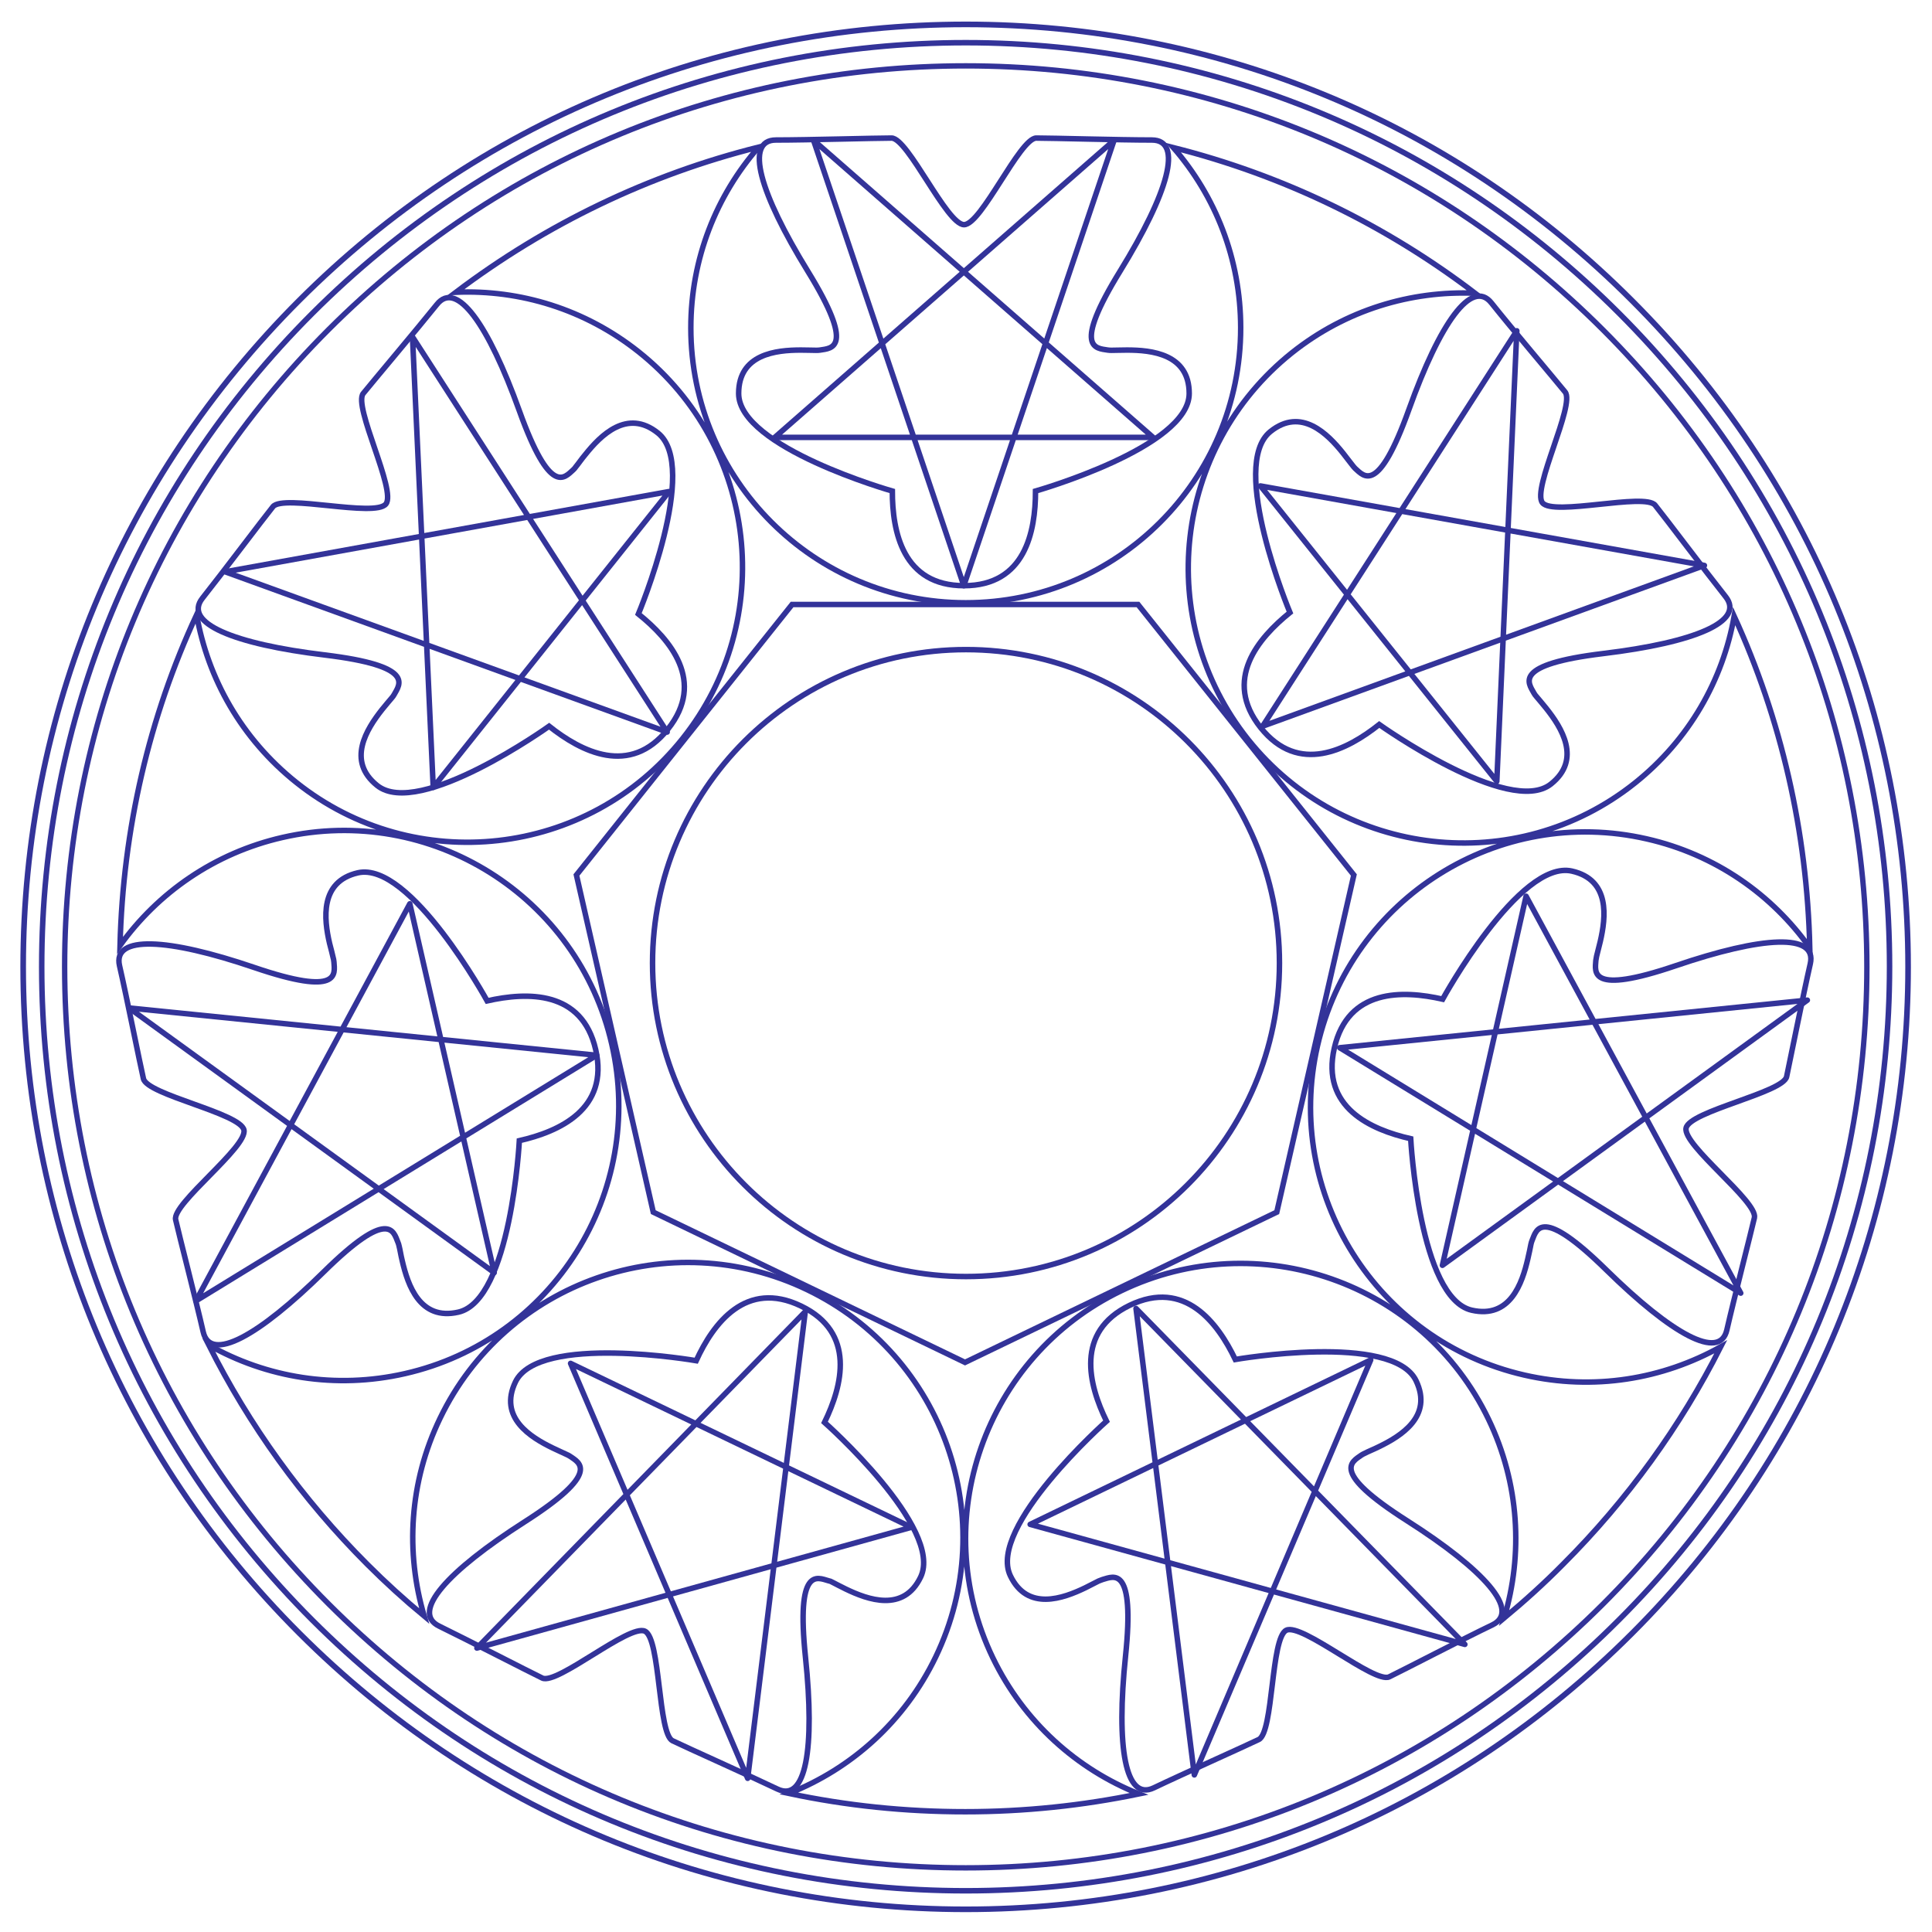
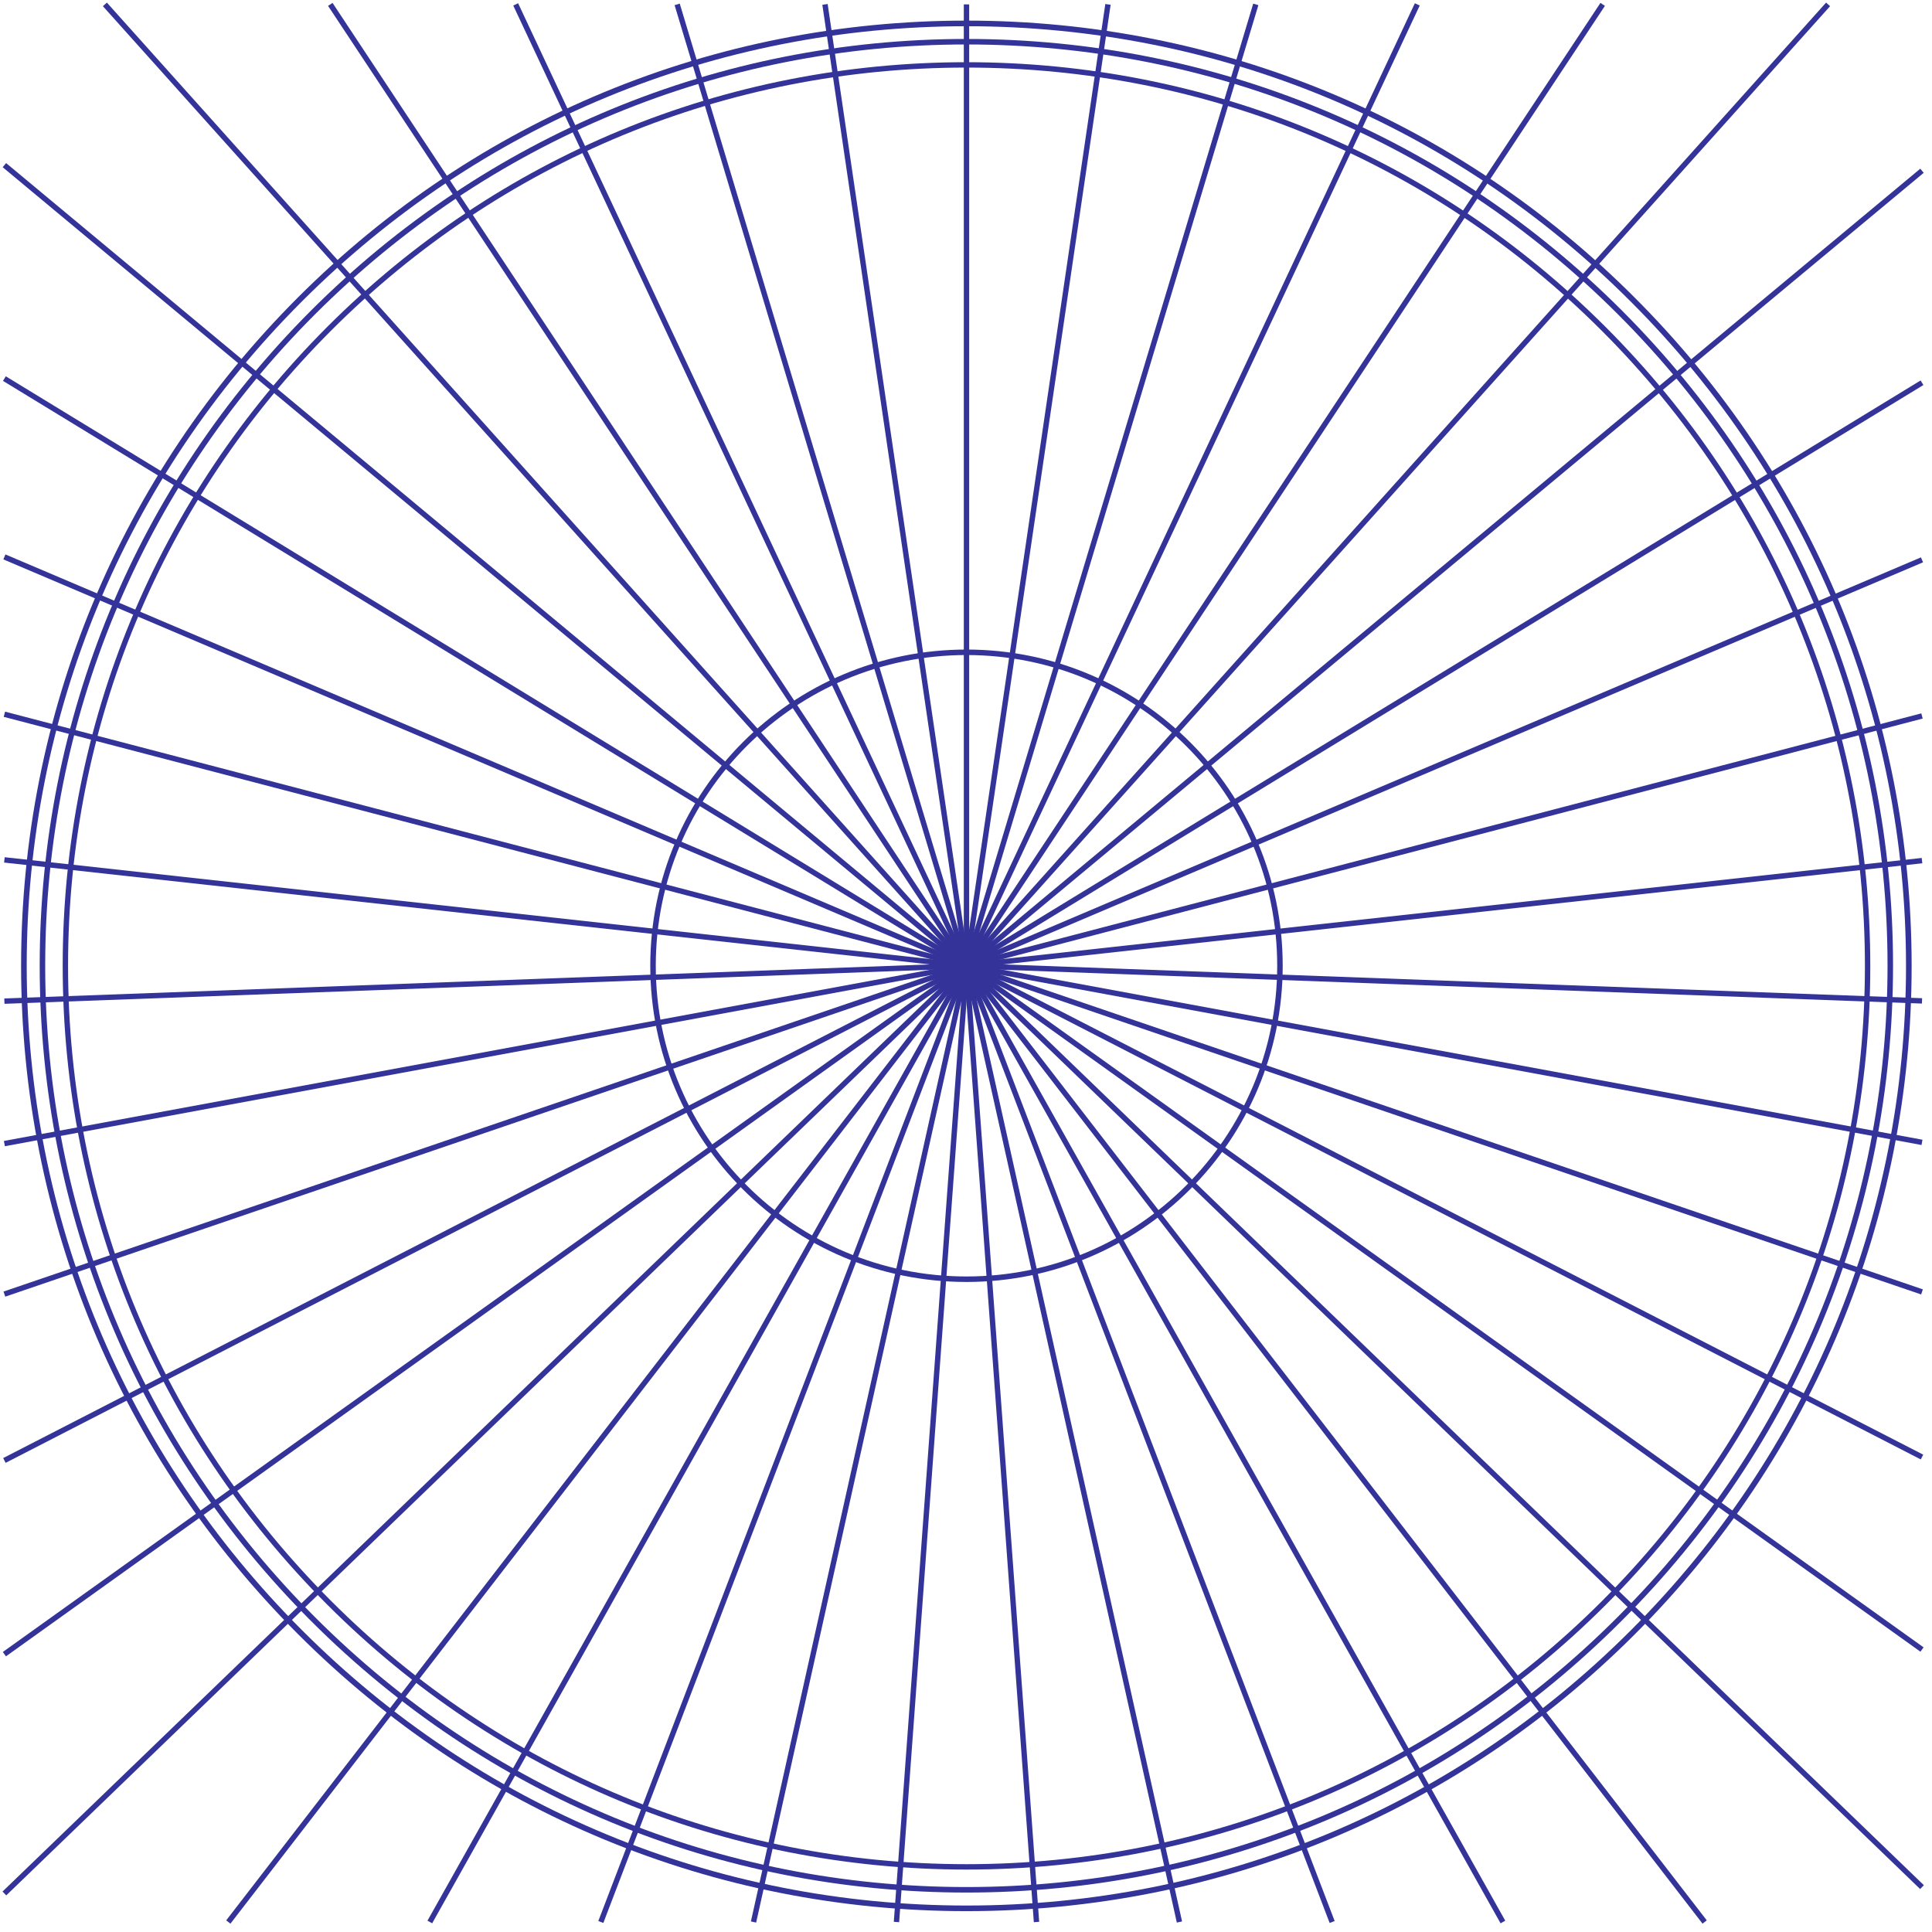
- <svg xmlns="http://www.w3.org/2000/svg" version="1.1" id="Layer_1" x="0px" y="0px" viewBox="0 0 792 792" style="enable-background:new 0 0 792 792;" xml:space="preserve">
-   <style type="text/css">
- 	.st0{fill:none;stroke:#333399;stroke-width:2.257;stroke-miterlimit:10;}
- 	.st1{fill:none;stroke:#333399;stroke-width:2.201;stroke-miterlimit:10;}
- 	.st2{fill:none;stroke:#333399;stroke-width:2.242;stroke-miterlimit:10;}
- 	.st3{fill:none;stroke:#333399;stroke-width:2.254;stroke-miterlimit:10;}
- 	.st4{fill:none;stroke:#333399;stroke-width:2.303;stroke-miterlimit:10;}
- 	.st5{fill:none;stroke:#333399;stroke-width:2.254;stroke-linejoin:round;stroke-miterlimit:10;}
- </style>
-   <g id="Layer_1_1_">
-     <path class="st0" d="M395.9,775.1c-101.2,0-196.3-39.4-267.8-110.9s-111-166.7-111-267.9C17.1,295.2,56.5,200,128,128.5   s166.7-111,267.9-111s196.3,39.4,267.8,110.9s110.9,166.7,110.9,267.8c0,101.2-39.4,196.3-110.9,267.8   C592.2,735.7,497,775.1,395.9,775.1z" />
-     <path class="st1" d="M395.9,765.7c-98.7,0-191.4-38.4-261.2-108.2S26.5,495,26.5,396.3s38.4-191.4,108.2-261.2S297.2,27,395.9,27   s191.4,38.4,261.2,108.2s108.2,162.5,108.2,261.2s-38.4,191.4-108.2,261.2C587.3,727.3,494.5,765.7,395.9,765.7z" />
-     <path class="st2" d="M624.9,563.7c-60.7-13.9-98.7-74.3-84.8-135s74.3-98.7,135-84.8c28.1,6.4,51.3,22.8,66.8,44.6   c-1.1-47.6-11.7-93.7-31-135.9c-4.6,26.1-18.4,50.6-40.7,68.4c-48.7,38.8-119.6,30.8-158.5-17.8c-38.8-48.7-30.8-119.6,17.8-158.5   c22.2-17.7,48.9-25.6,75.2-24.5C567.7,92,525.8,71.8,481,60.5c17.2,19.8,27.6,45.6,27.6,73.9c0,62.3-50.5,112.7-112.7,112.7   s-112.7-50.5-112.7-112.7c0-28.4,10.5-54.3,27.8-74.1c-44.8,11.2-86.9,31.4-124.1,59.5c26.2-1.1,52.9,6.9,75,24.5   c48.7,38.8,56.7,109.8,17.9,158.5S170,359.5,121.4,320.7C99,302.8,85.2,278.2,80.6,252c-19.5,42-30.2,88-31.4,135.6   c15.5-21.6,38.6-37.9,66.6-44.3c60.7-13.9,121.2,24.1,135,84.8c13.9,60.7-24.1,121.2-84.8,135c-28.5,6.5-56.9,1.6-80.4-11.7   c16.5,32.8,38.3,63.2,65,89.9c7.5,7.5,15.2,14.5,23.3,21.2c-7.7-26-6.2-54.8,6.5-81.1c27-56.1,94.4-79.7,150.5-52.7   s79.7,94.4,52.7,150.5c-12.8,26.6-34.7,45.9-60.2,56c23.5,5,47.7,7.5,72.3,7.5c24.2,0,48-2.5,71.2-7.3   c-25.3-10.1-47.1-29.3-59.9-55.8c-27-56.1-3.4-123.5,52.7-150.5s123.5-3.4,150.5,52.7c12.7,26.4,14.2,55.4,6.4,81.5   c8.3-6.9,16.4-14.2,24.1-22c26.5-26.5,48.2-56.6,64.7-89.2C681.6,565.4,653.3,570.2,624.9,563.7z" />
-     <polygon class="st3" points="324.7,247.8 236.3,358.7 267.8,496.9 395.6,558.5 523.4,496.9 555,358.7 466.5,247.8  " />
-     <circle class="st3" cx="396" cy="394.8" r="128.5" />
-     <path class="st4" d="M395.9,782.7c-103.2,0-200.2-40.2-273.2-113.2S9.5,499.5,9.5,396.3s40.2-200.2,113.2-273.2S292.7,10,395.9,10   S596.1,50.2,669,123.2c73,73,113.2,170,113.2,273.2S742,596.6,669,669.6C596.1,742.5,499.1,782.7,395.9,782.7z" />
+ <svg xmlns="http://www.w3.org/2000/svg" baseProfile="tiny" version="1.1" viewBox="0 0 792 792" xml:space="preserve">
+   <g fill="none" stroke="#339" stroke-miterlimit="10">
+     <path d="m396.2 774.7c-101.2 0-196.3-39.4-267.8-110.9s-111-166.7-111-267.9c0-101.1 39.4-196.3 110.9-267.8s166.7-111 267.9-111 196.3 39.4 267.8 110.9 110.9 166.7 110.9 267.8c0 101.2-39.4 196.3-110.9 267.8-71.5 71.7-166.7 111.1-267.8 111.1z" stroke-width="2.257" />
+     <path d="M396.2,765.3c-98.7,0-191.4-38.4-261.2-108.2   S26.8,494.6,26.8,395.9S65.2,204.5,135,134.7S297.5,26.6,396.2,26.6S587.6,65,657.4,134.8S765.6,297.3,765.6,396   s-38.4,191.4-108.2,261.2C587.6,726.9,494.8,765.3,396.2,765.3z" stroke-width="2.201" />
+     <circle cx="396.2" cy="395.9" r="128.5" stroke-width="2.254" />
+     <path d="M396.2,782.3C293,782.3,196,742.1,123,669.1   S9.8,499.1,9.8,395.9S50,195.7,123,122.7S293,9.6,396.2,9.6s200.2,40.2,273.1,113.2c73,73,113.2,170,113.2,273.2   s-40.2,200.2-113.2,273.2C596.4,742.1,499.4,782.3,396.2,782.3z" stroke-width="2.303" />
+     <g stroke-width="2.201">
+       <line x1="396.2" x2="396.2" y1="395.9" y2="1.8" />
+       <line x1="396.2" x2="454.2" y1="395.9" y2="1.8" />
+       <line x1="514.8" x2="396.2" y1="1.8" y2="395.9" />
+       <line x1="581" x2="396.2" y1="1.8" y2="395.9" />
+       <line x1="396.2" x2="657" y1="395.9" y2="1.8" />
+       <line x1="396.2" x2="749.4" y1="395.9" y2="1.8" />
+       <line x1="396.2" x2="787.9" y1="395.9" y2="70" />
+       <line x1="396.2" x2="787.9" y1="395.9" y2="156.9" />
+       <line x1="396.2" x2="787.9" y1="395.9" y2="229.5" />
+       <line x1="396.2" x2="787.9" y1="395.9" y2="293.5" />
+       <line x1="396.2" x2="787.9" y1="395.9" y2="352.8" />
+       <line x1="396.2" x2="787.9" y1="395.9" y2="410.3" />
+       <line x1="396.2" x2="787.9" y1="395.9" y2="468.3" />
+       <line x1="396.2" x2="787.9" y1="395.9" y2="529.6" />
+       <line x1="396.2" x2="787.9" y1="395.9" y2="597.3" />
+       <line x1="396.2" x2="787.9" y1="395.9" y2="676.2" />
+       <line x1="396.2" x2="787.9" y1="395.9" y2="773.6" />
+       <line x1="396.2" x2="698.8" y1="395.9" y2="787.9" />
+       <line x1="396.2" x2="616.1" y1="395.9" y2="787.9" />
+       <line x1="396.2" x2="546.1" y1="395.9" y2="787.9" />
+       <line x1="396.2" x2="483.5" y1="395.9" y2="787.9" />
+       <line x1="396.2" x2="424.9" y1="395.9" y2="787.9" />
+       <line x1="396.2" x2="367.5" y1="395.9" y2="787.9" />
+       <line x1="396.2" x2="308.9" y1="395.9" y2="787.9" />
+       <line x1="396.2" x2="246.3" y1="395.9" y2="787.9" />
+       <line x1="396.2" x2="176.2" y1="395.9" y2="787.9" />
+       <line x1="396.2" x2="93.6" y1="395.9" y2="787.9" />
+       <line x1="396.2" x2="1.8" y1="395.9" y2="776.2" />
+       <line x1="396.2" x2="1.8" y1="395.9" y2="678.1" />
+       <line x1="396.2" x2="1.8" y1="395.9" y2="598.7" />
+       <line x1="396.2" x2="1.8" y1="395.9" y2="530.5" />
+       <line x1="396.2" x2="1.8" y1="395.9" y2="468.8" />
+       <line x1="396.2" x2="1.8" y1="395.9" y2="410.4" />
+       <line x1="396.2" x2="1.8" y1="395.9" y2="352.5" />
+       <line x1="396.2" x2="1.8" y1="395.9" y2="292.8" />
+       <line x1="396.2" x2="1.8" y1="395.9" y2="228.3" />
+       <line x1="396.2" x2="1.8" y1="395.9" y2="155.2" />
+       <line x1="396.2" x2="1.8" y1="395.9" y2="67.7" />
+       <line x1="396.2" x2="43" y1="395.9" y2="1.8" />
+       <line x1="396.2" x2="135.4" y1="395.9" y2="1.8" />
+       <line x1="396.2" x2="211.4" y1="395.9" y2="1.8" />
+       <line x1="396.2" x2="277.6" y1="395.9" y2="1.8" />
+       <line x1="396.2" x2="338.2" y1="395.9" y2="1.8" />
+     </g>
  </g>
-   <g id="Layer_2_1_">
-     <path class="st3" d="M395.2,240.1c-25.1,0-29.4-22.1-29.4-38.8c0,0-63-17.9-63-40c0-16.2,15.4-17.8,25.5-17.8   c2.5,0,4.7,0.1,6.2,0.1c0.6,0,1.1,0,1.7-0.1c4.7-0.8,14.6-0.4-5.1-32.4s-26-53.7-13-53.7s40.6-0.8,47.4-0.8   c6.7,0,22.6,35.5,29.7,35.5s22.9-35.5,29.6-35.5s34.3,0.8,47.4,0.8c13,0,6.7,21.7-13,53.7s-9.9,31.6-5.1,32.4   c0.6,0.1,1.1,0.1,1.7,0.1c1.6,0,3.7-0.1,6.2-0.1c10.1,0,25.5,1.6,25.5,17.8c0,22.1-63,40-63,40C424.5,218,420.2,240.1,395.2,240.1" />
-     <path class="st3" d="M273.8,298.9c-15.6,19.6-35.6,9.2-48.7-1.2c0,0-53.3,38.1-70.5,24.3c-12.6-10.1-4.3-23.1,2-31.1   c1.6-2,3-3.6,4-4.8c0.4-0.4,0.7-0.9,1-1.4c2.3-4.2,8.8-11.7-28.5-16.2S74.9,255.4,83,245.2s24.7-32.3,28.9-37.5s41.9,4.5,46.3-1.1   c4.4-5.5-13.5-40-9.3-45.3c4.2-5.2,22-26.3,30.2-36.5c8.1-10.2,21.1,8.3,33.8,43.6s18.5,27.4,22.1,24.2c0.4-0.4,0.8-0.8,1.1-1.3   c1-1.2,2.2-3,3.8-4.9c6.3-7.9,17.2-19,29.8-8.9c17.3,13.8-8,74.2-8,74.2C274.8,262.2,289.4,279.4,273.8,298.9" />
-     <path class="st3" d="M244.2,430.3c5.6,24.4-15,33.6-31.3,37.3c0,0-3.4,65.4-25,70.3c-15.8,3.6-20.7-11.1-23-21   c-0.6-2.4-0.9-4.6-1.3-6.1c-0.1-0.6-0.3-1.1-0.5-1.6c-1.8-4.4-3.6-14.2-30.4,12.2C106,547.7,86.2,558.7,83.3,546s-9.8-39.4-11.3-46   c-1.5-6.5,29.6-29.9,28-36.8s-39.7-14.4-41.2-21c-1.5-6.5-6.9-33.7-9.8-46.3s19.7-11.4,55.2,0.7s33,2.6,32.7-2.2   c-0.1-0.6-0.1-1.1-0.3-1.7c-0.3-1.5-0.9-3.6-1.5-6c-2.3-9.9-4.1-25.3,11.6-28.9c21.5-4.9,53,52.5,53,52.5   C216.1,406.6,238.6,405.9,244.2,430.3" />
-     <path class="st3" d="M328.4,535.4c22.6,10.9,16.9,32.7,9.6,47.7c0,0,49,43.4,39.4,63.4c-7,14.6-21.6,9.3-30.7,4.9   c-2.2-1.1-4.2-2.1-5.5-2.8c-0.5-0.3-1-0.5-1.6-0.6c-4.6-1.3-13.3-6-9.4,31.4s0.2,59.6-11.5,54s-37-16.9-43-19.8   c-6-2.9-4.9-41.8-11.3-44.9s-36,22.1-42.1,19.2c-6-2.9-30.6-15.6-42.3-21.3s3.4-22.5,35-42.7s22.6-24.2,18.7-26.9   c-0.5-0.3-1-0.6-1.5-0.8c-1.4-0.7-3.4-1.5-5.6-2.6c-9.1-4.4-22.3-12.5-15.3-27.1c9.6-19.9,74.1-8.7,74.1-8.7   C292.4,542.5,305.8,524.5,328.4,535.4" />
-     <path class="st3" d="M463.1,535.1c22.6-10.9,36.1,7.2,43.3,22.2c0,0,64.5-11.2,74.1,8.7c7,14.6-6.2,22.7-15.3,27.1   c-2.2,1.1-4.3,1.9-5.6,2.6c-0.5,0.2-1,0.5-1.5,0.8c-3.9,2.8-13,6.7,18.7,26.9s46.7,37,35,42.7c-11.7,5.6-36.3,18.4-42.3,21.3   s-35.8-22.2-42.2-19.1c-6.4,3.1-5.2,41.9-11.3,44.8c-6,2.9-31.3,14.2-43,19.8s-15.5-16.6-11.6-54s-4.8-32.7-9.4-31.4   c-0.5,0.2-1.1,0.4-1.6,0.6c-1.4,0.7-3.3,1.7-5.5,2.8c-9.1,4.4-23.7,9.7-30.7-4.9c-9.6-19.9,39.4-63.4,39.4-63.4   C446.3,567.7,440.6,546,463.1,535.1" />
-     <path class="st3" d="M547,429.6c5.6-24.4,28.1-23.7,44.4-20c0,0,31.5-57.4,53-52.5c15.8,3.6,13.9,19,11.6,28.9   c-0.6,2.4-1.1,4.5-1.5,6c-0.1,0.6-0.2,1.1-0.3,1.7c-0.3,4.8-2.9,14.3,32.7,2.2c35.5-12.1,58.1-13.5,55.2-0.8s-8.3,39.8-9.7,46.3   c-1.5,6.5-39.7,14.1-41.2,21c-1.6,6.9,29.5,30.2,28,36.8c-1.5,6.5-8.4,33.3-11.3,46c-2.9,12.7-22.6,1.7-49.4-24.6   c-26.8-26.3-28.6-16.6-30.4-12.2c-0.2,0.5-0.4,1.1-0.5,1.6c-0.3,1.5-0.7,3.6-1.3,6.1c-2.3,9.9-7.2,24.6-23,21   c-21.5-4.9-25-70.3-25-70.3C562,463.1,541.4,454,547,429.6" />
-     <path class="st3" d="M516.8,298.3c-15.6-19.6-1-36.7,12-47.2c0,0-25.3-60.4-8-74.2c12.6-10.1,23.5,1,29.8,8.9   c1.6,2,2.8,3.7,3.8,4.9c0.4,0.5,0.7,0.9,1.1,1.3c3.6,3.2,9.4,11.2,22.1-24.2s25.7-53.8,33.8-43.6s26,31.3,30.2,36.5   s-13.7,39.8-9.3,45.4s42-4.2,46.2,1s20.8,27.3,28.9,37.5s-12.8,18.8-50.1,23.3s-30.8,12-28.5,16.2c0.3,0.5,0.6,1,1,1.4   c1,1.2,2.4,2.8,4,4.8c6.3,7.9,14.7,21,2,31.1C618.7,335,565.4,297,565.4,297C552.3,307.4,532.4,317.8,516.8,298.3" />
-     <polygon class="st5" points="333.5,57.5 395.1,240.1 456.7,57.5 317.6,179.3 472.7,179.3  " />
-     <polygon class="st5" points="92.3,234.4 273.5,300.1 169.1,138.1 177.6,322.8 274.3,201.5  " />
-     <polygon class="st5" points="80.3,533.3 244.6,432.6 52.9,413.2 202.6,521.7 168,370.5  " />
-     <polygon class="st5" points="306.5,729 330.1,537.7 195.5,675.6 373.6,626.1 233.9,558.9  " />
-     <polygon class="st5" points="600.5,674.1 465.7,536.4 489.6,727.6 561.9,557.5 422.3,624.9  " />
-     <polygon class="st5" points="740.9,410 549.2,429.5 713.6,530.1 625.6,367.4 591.3,518.7  " />
-     <polygon class="st5" points="621.8,135.6 517.6,297.7 698.7,231.8 516.7,199.2 613.6,320.3  " />
+   <g display="none" fill="none" stroke="#339" stroke-miterlimit="10">
+     <g display="inline" stroke-width="2.254">
+       <path d="m395.2 240.1c-25.1 0-29.4-22.1-29.4-38.8 0 0-63-17.9-63-40 0-16.2 15.4-17.8 25.5-17.8 2.5 0 4.7 0.1 6.2 0.1 0.6 0 1.1 0 1.7-0.1 4.7-0.8 14.6-0.4-5.1-32.4s-26-53.7-13-53.7 40.6-0.8 47.4-0.8c6.7 0 22.6 35.5 29.7 35.5s22.9-35.5 29.6-35.5 34.3 0.8 47.4 0.8c13 0 6.7 21.7-13 53.7s-9.9 31.6-5.1 32.4c0.6 0.1 1.1 0.1 1.7 0.1 1.6 0 3.7-0.1 6.2-0.1 10.1 0 25.5 1.6 25.5 17.8 0 22.1-63 40-63 40 0 16.7-4.3 38.8-29.3 38.8" />
+       <path d="m273.8 298.9c-15.6 19.6-35.6 9.2-48.7-1.2 0 0-53.3 38.1-70.5 24.3-12.6-10.1-4.3-23.1 2-31.1 1.6-2 3-3.6 4-4.8 0.4-0.4 0.7-0.9 1-1.4 2.3-4.2 8.8-11.7-28.5-16.2s-58.2-13.1-50.1-23.3 24.7-32.3 28.9-37.5 41.9 4.5 46.3-1.1c4.4-5.5-13.5-40-9.3-45.3 4.2-5.2 22-26.3 30.2-36.5 8.1-10.2 21.1 8.3 33.8 43.6s18.5 27.4 22.1 24.2c0.4-0.4 0.8-0.8 1.1-1.3 1-1.2 2.2-3 3.8-4.9 6.3-7.9 17.2-19 29.8-8.9 17.3 13.8-8 74.2-8 74.2 13.1 10.5 27.7 27.7 12.1 47.2" />
+       <path d="m244.2 430.3c5.6 24.4-15 33.6-31.3 37.3 0 0-3.4 65.4-25 70.3-15.8 3.6-20.7-11.1-23-21-0.6-2.4-0.9-4.6-1.3-6.1-0.1-0.6-0.3-1.1-0.5-1.6-1.8-4.4-3.6-14.2-30.4 12.2-26.7 26.3-46.5 37.3-49.4 24.6s-9.8-39.4-11.3-46c-1.5-6.5 29.6-29.9 28-36.8s-39.7-14.4-41.2-21c-1.5-6.5-6.9-33.7-9.8-46.3s19.7-11.4 55.2 0.7 33 2.6 32.7-2.2c-0.1-0.6-0.1-1.1-0.3-1.7-0.3-1.5-0.9-3.6-1.5-6-2.3-9.9-4.1-25.3 11.6-28.9 21.5-4.9 53 52.5 53 52.5 16.4-3.7 38.9-4.4 44.5 20" />
+       <path d="m328.4 535.4c22.6 10.9 16.9 32.7 9.6 47.7 0 0 49 43.4 39.4 63.4-7 14.6-21.6 9.3-30.7 4.9-2.2-1.1-4.2-2.1-5.5-2.8-0.5-0.3-1-0.5-1.6-0.6-4.6-1.3-13.3-6-9.4 31.4s0.2 59.6-11.5 54-37-16.9-43-19.8-4.9-41.8-11.3-44.9-36 22.1-42.1 19.2c-6-2.9-30.6-15.6-42.3-21.3s3.4-22.5 35-42.7 22.6-24.2 18.7-26.9c-0.5-0.3-1-0.6-1.5-0.8-1.4-0.7-3.4-1.5-5.6-2.6-9.1-4.4-22.3-12.5-15.3-27.1 9.6-19.9 74.1-8.7 74.1-8.7 7-15.3 20.4-33.3 43-22.4" />
+       <path d="m463.1 535.1c22.6-10.9 36.1 7.2 43.3 22.2 0 0 64.5-11.2 74.1 8.7 7 14.6-6.2 22.7-15.3 27.1-2.2 1.1-4.3 1.9-5.6 2.6-0.5 0.2-1 0.5-1.5 0.8-3.9 2.8-13 6.7 18.7 26.9s46.7 37 35 42.7c-11.7 5.6-36.3 18.4-42.3 21.3s-35.8-22.2-42.2-19.1-5.2 41.9-11.3 44.8c-6 2.9-31.3 14.2-43 19.8s-15.5-16.6-11.6-54-4.8-32.7-9.4-31.4c-0.5 0.2-1.1 0.4-1.6 0.6-1.4 0.7-3.3 1.7-5.5 2.8-9.1 4.4-23.7 9.7-30.7-4.9-9.6-19.9 39.4-63.4 39.4-63.4-7.3-14.9-13-36.6 9.5-47.5" />
+       <path d="m547 429.6c5.6-24.4 28.1-23.7 44.4-20 0 0 31.5-57.4 53-52.5 15.8 3.6 13.9 19 11.6 28.9-0.6 2.4-1.1 4.5-1.5 6-0.1 0.6-0.2 1.1-0.3 1.7-0.3 4.8-2.9 14.3 32.7 2.2 35.5-12.1 58.1-13.5 55.2-0.8s-8.3 39.8-9.7 46.3c-1.5 6.5-39.7 14.1-41.2 21-1.6 6.9 29.5 30.2 28 36.8-1.5 6.5-8.4 33.3-11.3 46s-22.6 1.7-49.4-24.6-28.6-16.6-30.4-12.2c-0.2 0.5-0.4 1.1-0.5 1.6-0.3 1.5-0.7 3.6-1.3 6.1-2.3 9.9-7.2 24.6-23 21-21.5-4.9-25-70.3-25-70.3-16.3-3.7-36.9-12.8-31.3-37.2" />
+       <path d="m516.8 298.3c-15.6-19.6-1-36.7 12-47.2 0 0-25.3-60.4-8-74.2 12.6-10.1 23.5 1 29.8 8.9 1.6 2 2.8 3.7 3.8 4.9 0.4 0.5 0.7 0.9 1.1 1.3 3.6 3.2 9.4 11.2 22.1-24.2s25.7-53.8 33.8-43.6 26 31.3 30.2 36.5-13.7 39.8-9.3 45.4 42-4.2 46.2 1 20.8 27.3 28.9 37.5-12.8 18.8-50.1 23.3-30.8 12-28.5 16.2c0.3 0.5 0.6 1 1 1.4 1 1.2 2.4 2.8 4 4.8 6.3 7.9 14.7 21 2 31.1-17.1 13.6-70.4-24.4-70.4-24.4-13.1 10.4-33 20.8-48.6 1.3" />
+       <polygon points="333.5 57.5 395.1 240.1 456.7 57.5 317.6 179.3 472.7 179.3" stroke-linejoin="round" />
+       <polygon points="92.3 234.4 273.5 300.1 169.1 138.1 177.6 322.8 274.3 201.5" stroke-linejoin="round" />
+       <polygon points="80.3 533.3 244.6 432.6 52.9 413.2 202.6 521.7 168 370.5" stroke-linejoin="round" />
+       <polygon points="306.5 729 330.1 537.7 195.5 675.6 373.6 626.1 233.9 558.9" stroke-linejoin="round" />
+       <polygon points="600.5 674.1 465.7 536.4 489.6 727.6 561.9 557.5 422.3 624.9" stroke-linejoin="round" />
+       <polygon points="740.9 410 549.2 429.5 713.6 530.1 625.6 367.4 591.3 518.7" stroke-linejoin="round" />
+       <polygon points="621.8 135.6 517.6 297.7 698.7 231.8 516.7 199.2 613.6 320.3" stroke-linejoin="round" />
+     </g>
+     <path d="m624.9 563.7c-60.7-13.9-98.7-74.3-84.8-135s74.3-98.7 135-84.8c28.1 6.4 51.3 22.8 66.8 44.6-1.1-47.6-11.7-93.7-31-135.9-4.6 26.1-18.4 50.6-40.7 68.4-48.7 38.8-119.6 30.8-158.5-17.8-38.8-48.7-30.8-119.6 17.8-158.5 22.2-17.7 48.9-25.6 75.2-24.5-37-28.2-78.9-48.4-123.7-59.7 17.2 19.8 27.6 45.6 27.6 73.9 0 62.3-50.5 112.7-112.7 112.7s-112.7-50.5-112.7-112.7c0-28.4 10.5-54.3 27.8-74.1-44.8 11.2-86.9 31.4-124.1 59.5 26.2-1.1 52.9 6.9 75 24.5 48.7 38.8 56.7 109.8 17.9 158.5s-109.8 56.7-158.4 17.9c-22.4-17.9-36.2-42.5-40.8-68.7-19.5 42-30.2 88-31.4 135.6 15.5-21.6 38.6-37.9 66.6-44.3 60.7-13.9 121.2 24.1 135 84.8 13.9 60.7-24.1 121.2-84.8 135-28.5 6.5-56.9 1.6-80.4-11.7 16.5 32.8 38.3 63.2 65 89.9 7.5 7.5 15.2 14.5 23.3 21.2-7.7-26-6.2-54.8 6.5-81.1 27-56.1 94.4-79.7 150.5-52.7s79.7 94.4 52.7 150.5c-12.8 26.6-34.7 45.9-60.2 56 23.5 5 47.7 7.5 72.3 7.5 24.2 0 48-2.5 71.2-7.3-25.3-10.1-47.1-29.3-59.9-55.8-27-56.1-3.4-123.5 52.7-150.5s123.5-3.4 150.5 52.7c12.7 26.4 14.2 55.4 6.4 81.5 8.3-6.9 16.4-14.2 24.1-22 26.5-26.5 48.2-56.6 64.7-89.2-23.8 13.3-52.1 18.1-80.5 11.6z" display="inline" stroke-width="2.242" />
  </g>
</svg>
